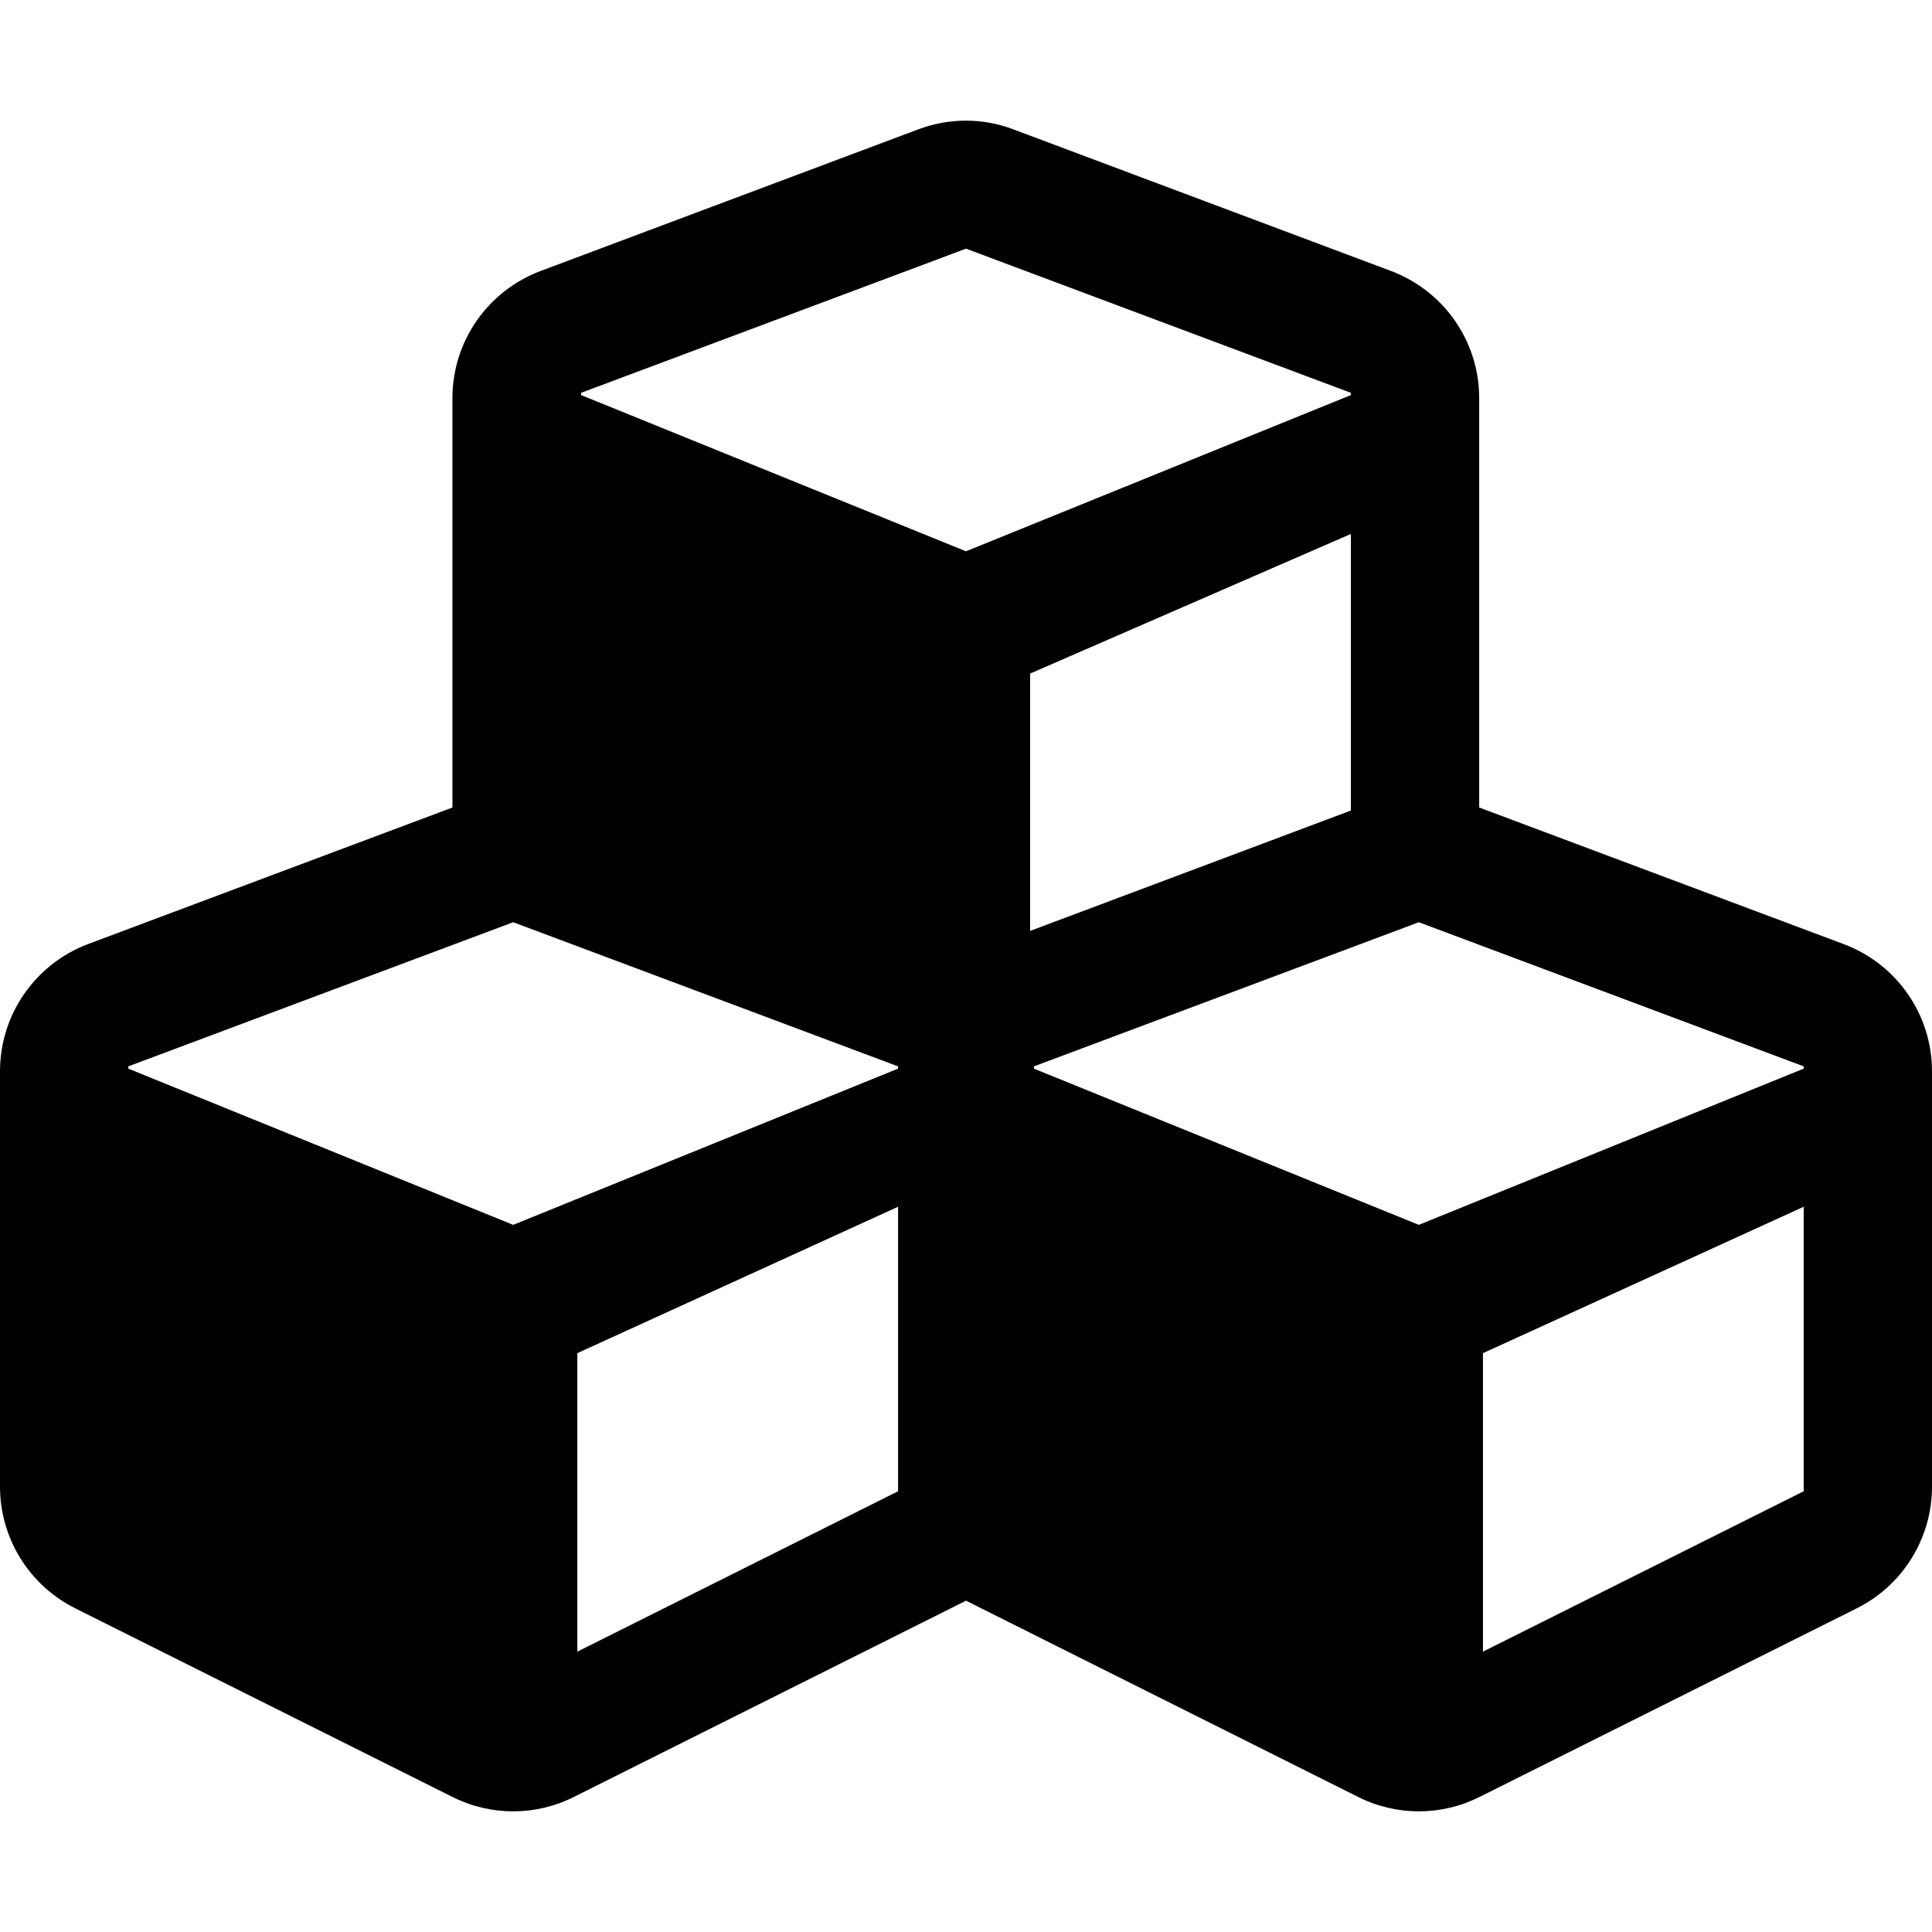
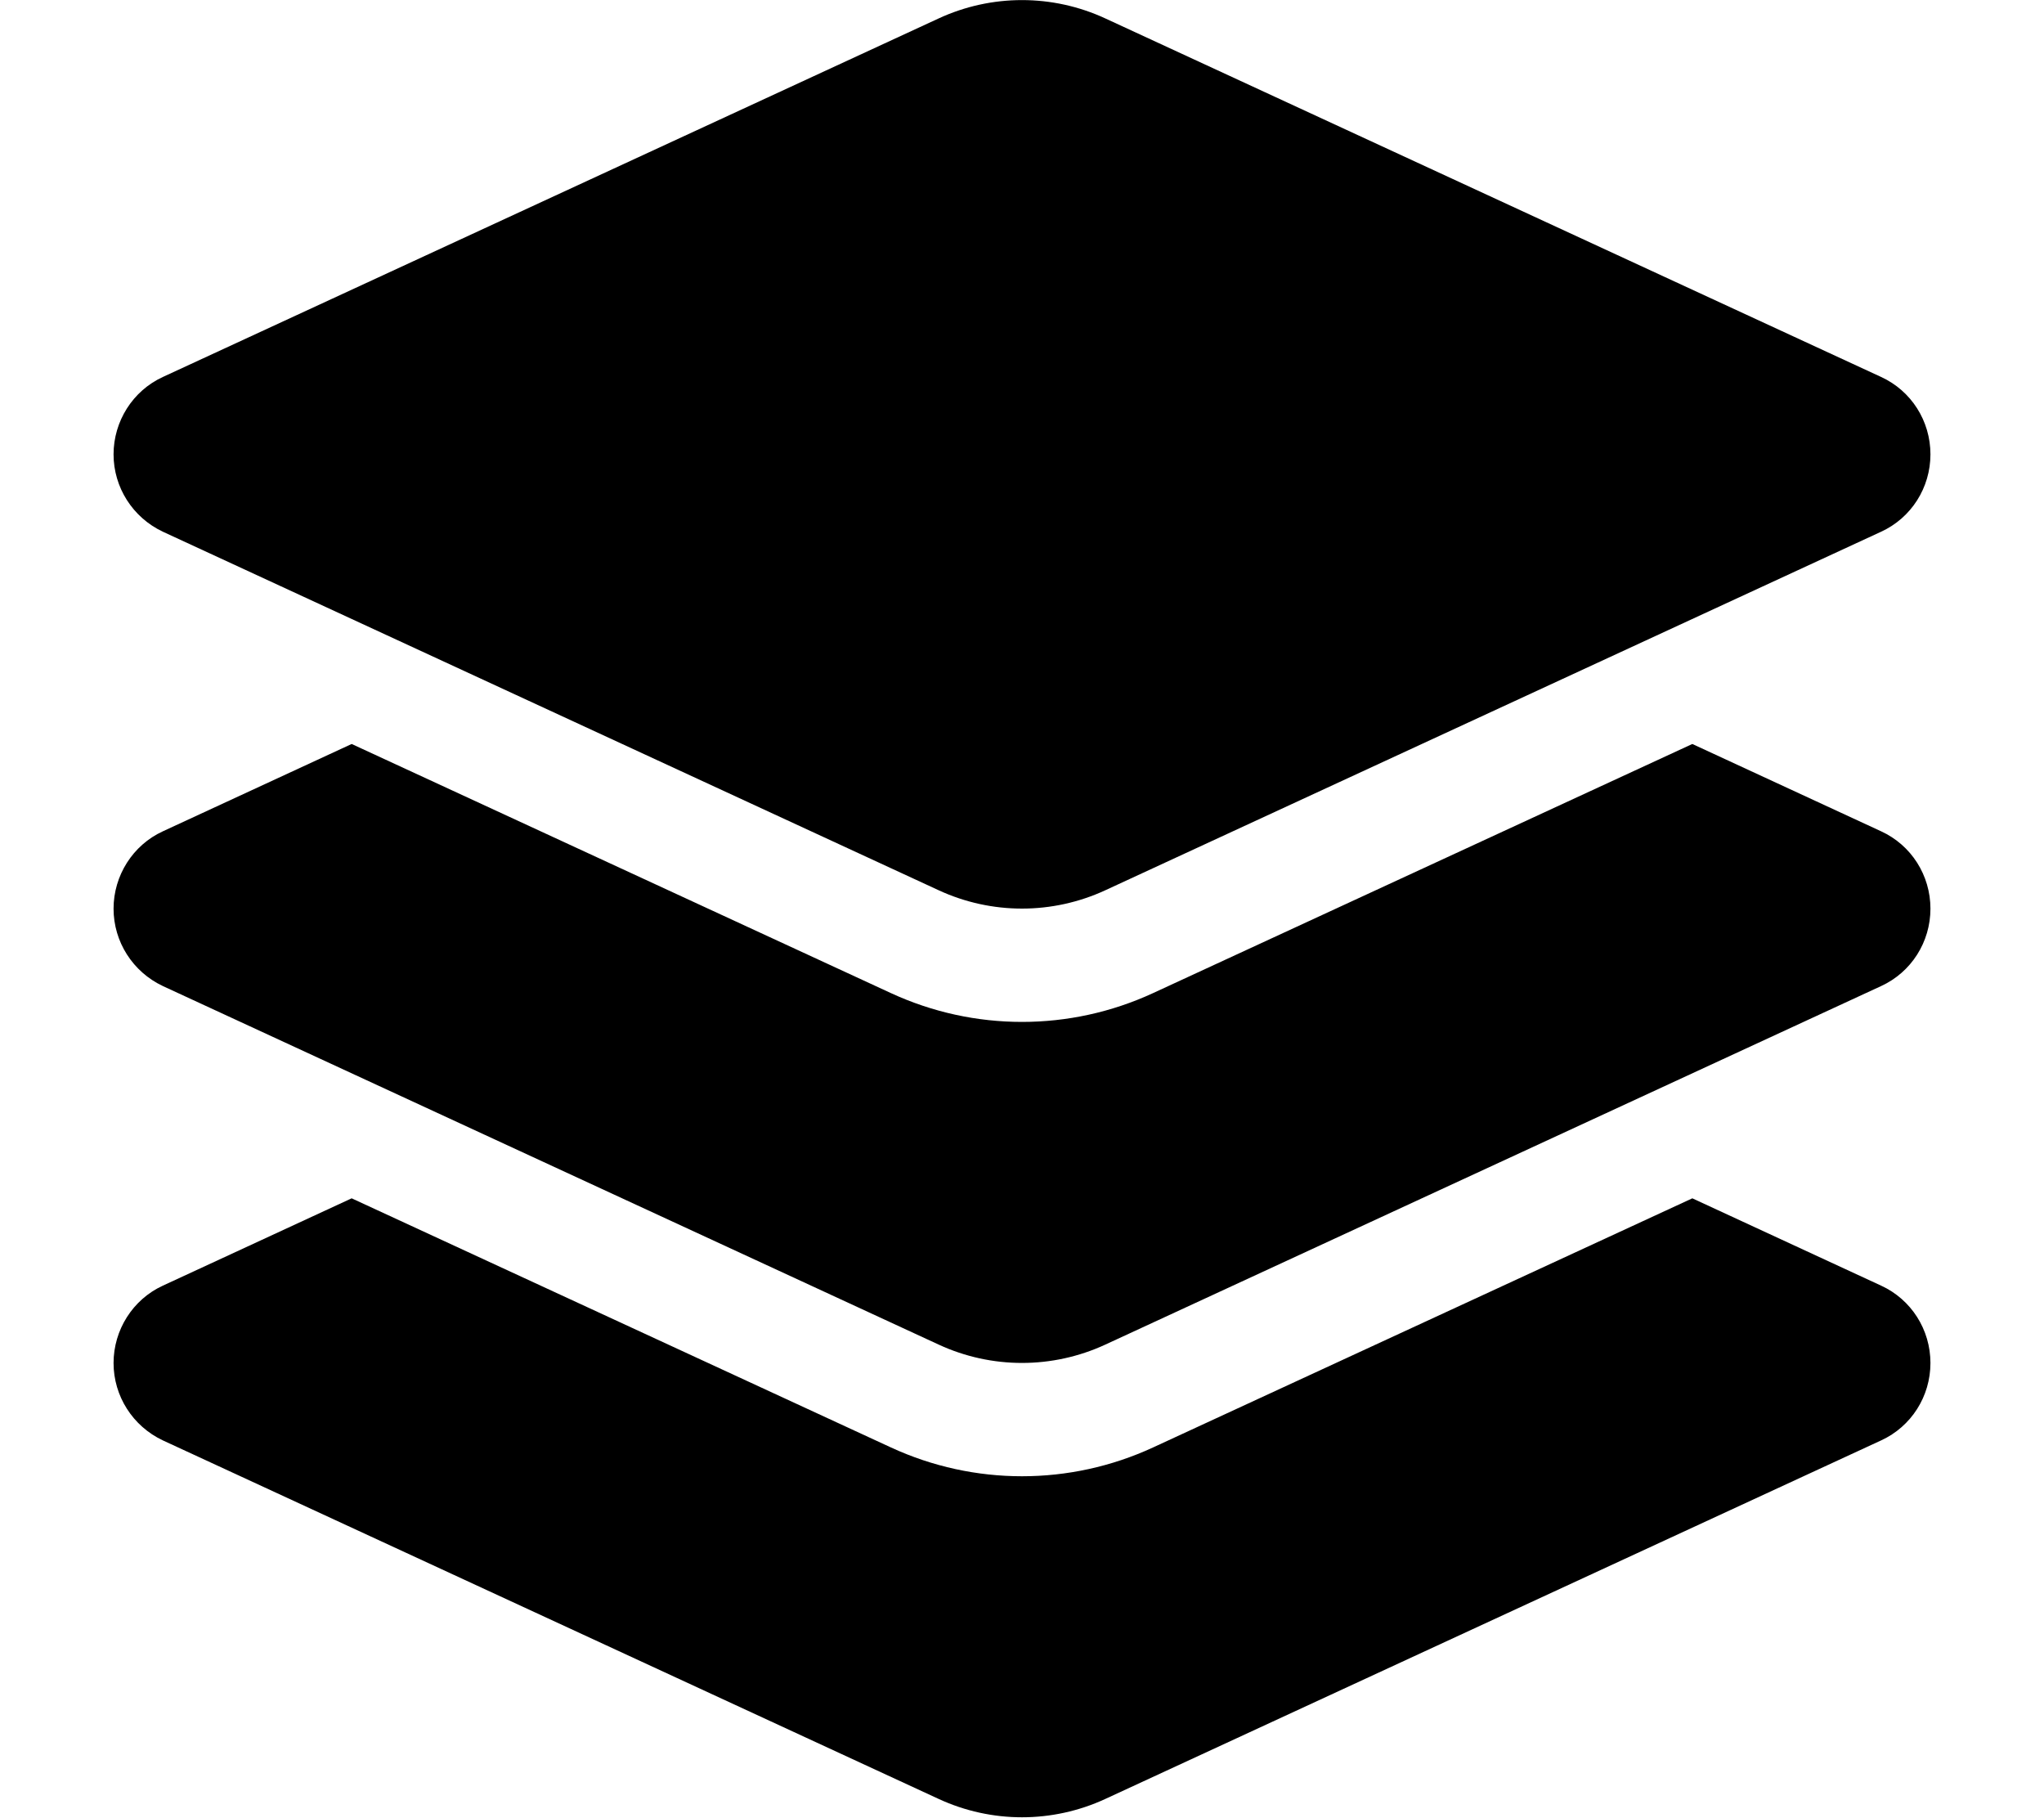
- <svg xmlns="http://www.w3.org/2000/svg" aria-hidden="true" focusable="false" data-prefix="fas" data-icon="cubes" class="svg-inline--fa fa-cubes fa-w-16" role="img" viewBox="0 0 512 512">
-   <path fill="currentColor" d="M488.6 250.2L392 214V105.5c0-15-9.3-28.4-23.4-33.7l-100-37.5c-8.1-3.1-17.1-3.1-25.3 0l-100 37.5c-14.1 5.3-23.4 18.7-23.4 33.7V214l-96.6 36.2C9.3 255.5 0 268.9 0 283.9V394c0 13.6 7.7 26.1 19.9 32.2l100 50c10.1 5.1 22.1 5.1 32.2 0l103.9-52 103.9 52c10.1 5.1 22.1 5.1 32.2 0l100-50c12.2-6.1 19.9-18.6 19.9-32.2V283.9c0-15-9.3-28.4-23.4-33.7zM358 214.8l-85 31.9v-68.2l85-37v73.3zM154 104.1l102-38.2 102 38.2v.6l-102 41.4-102-41.4v-.6zm84 291.1l-85 42.5v-79.1l85-38.8v75.4zm0-112l-102 41.4-102-41.4v-.6l102-38.2 102 38.2v.6zm240 112l-85 42.5v-79.1l85-38.8v75.4zm0-112l-102 41.4-102-41.4v-.6l102-38.2 102 38.2v.6z" />
+ <svg xmlns="http://www.w3.org/2000/svg" height="16" width="18" viewBox="0 0 576 512">
+   <path d="M264.5 5.2c14.9-6.9 32.1-6.9 47 0l218.6 101c8.5 3.9 13.9 12.4 13.9 21.8s-5.4 17.9-13.9 21.8l-218.6 101c-14.9 6.9-32.1 6.9-47 0L45.9 149.8C37.4 145.8 32 137.3 32 128s5.4-17.9 13.9-21.8L264.5 5.2zM476.9 209.6l53.2 24.6c8.5 3.9 13.9 12.4 13.9 21.8s-5.4 17.9-13.9 21.8l-218.6 101c-14.9 6.9-32.1 6.9-47 0L45.9 277.8C37.4 273.8 32 265.3 32 256s5.4-17.9 13.9-21.8l53.2-24.6 152 70.2c23.4 10.8 50.4 10.8 73.8 0l152-70.2zm-152 198.2l152-70.2 53.2 24.6c8.5 3.9 13.9 12.4 13.9 21.8s-5.4 17.9-13.9 21.8l-218.6 101c-14.9 6.9-32.1 6.9-47 0L45.9 405.8C37.4 401.8 32 393.3 32 384s5.4-17.9 13.9-21.8l53.2-24.6 152 70.2c23.4 10.8 50.4 10.8 73.8 0z" />
</svg>
